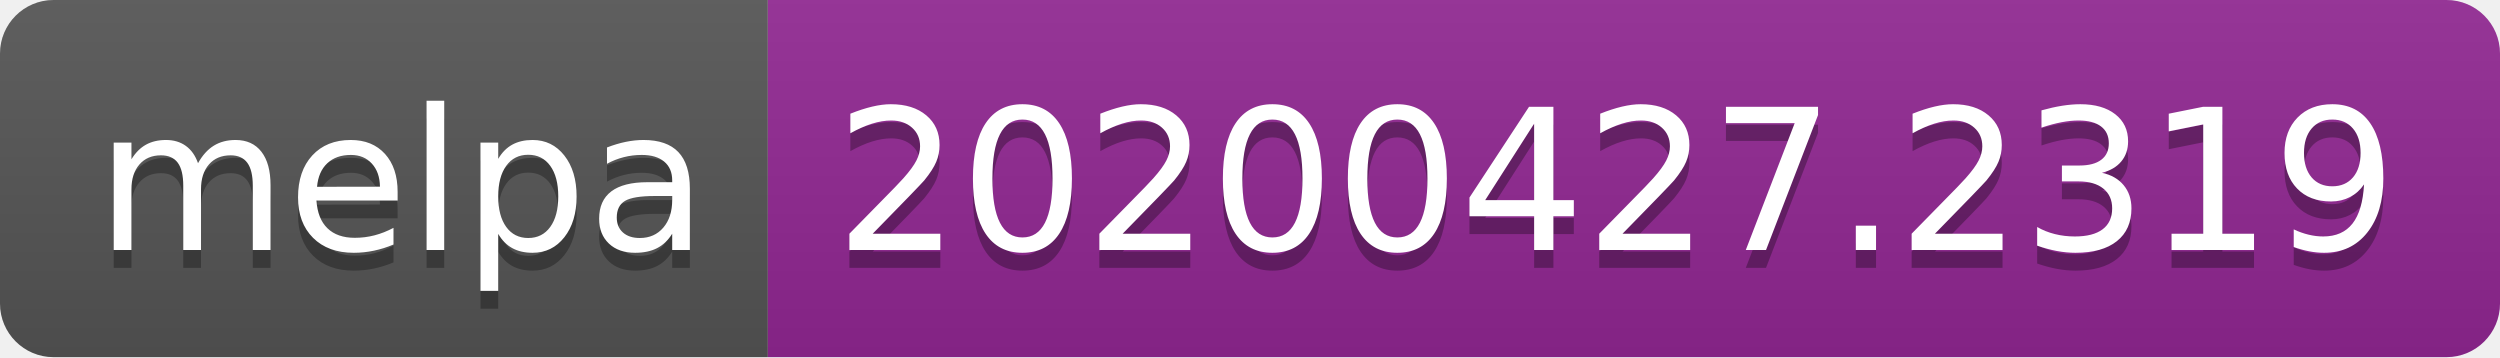
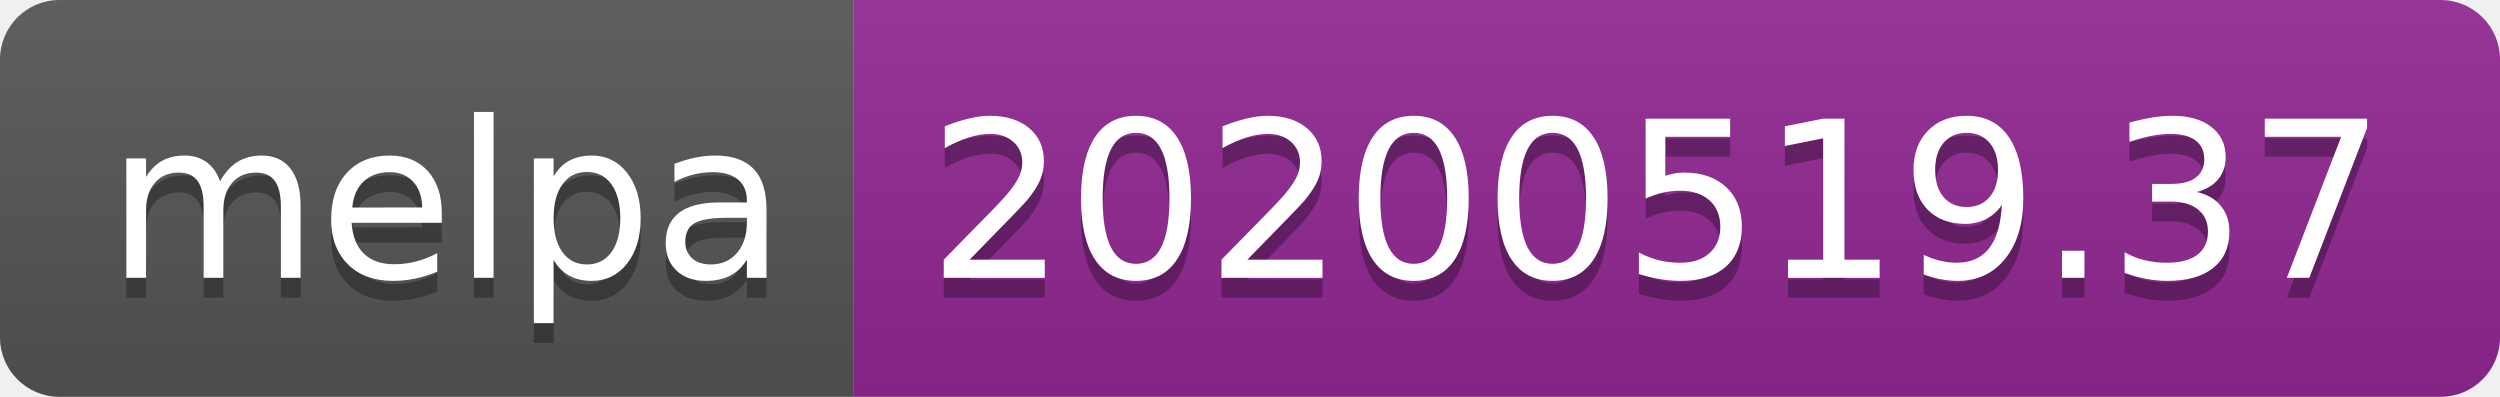
- <svg xmlns="http://www.w3.org/2000/svg" width="140" height="20">
+ <svg xmlns="http://www.w3.org/2000/svg" width="126" height="20">
  <linearGradient id="s" x2="0" y2="100%">
    <stop offset="0" stop-color="#bbb" stop-opacity=".1" />
    <stop offset="1" stop-opacity=".1" />
  </linearGradient>
  <clipPath id="r">
-     <rect width="140" height="20" rx="3" fill="#fff" />
+     <rect width="126" height="20" rx="3" fill="#fff" />
  </clipPath>
  <g clip-path="url(#r)">
    <rect width="43" height="20" fill="#555" />
-     <rect x="43" width="97" height="20" fill="#922793" />
-     <rect width="140" height="20" fill="url(#s)" />
+     <rect x="43" width="83" height="20" fill="#922793" />
+     <rect width="126" height="20" fill="url(#s)" />
  </g>
-   <g fill="#fff" text-anchor="middle" font-family="DejaVu Sans,Verdana,Geneva,sans-serif" font-size="110">
+   <g fill="#fff" text-anchor="middle" font-family="Verdana,Geneva,DejaVu Sans,sans-serif" text-rendering="geometricPrecision" font-size="110">
    <text x="225" y="150" fill="#010101" fill-opacity=".3" transform="scale(.1)" textLength="330">melpa</text>
    <text x="225" y="140" transform="scale(.1)" textLength="330">melpa</text>
-     <text x="905" y="150" fill="#010101" fill-opacity=".3" transform="scale(.1)" textLength="870">20200427.2319</text>
-     <text x="905" y="140" transform="scale(.1)" textLength="870">20200427.2319</text>
+     <text x="835" y="150" fill="#010101" fill-opacity=".3" transform="scale(.1)" textLength="730">20200519.37</text>
+     <text x="835" y="140" transform="scale(.1)" textLength="730">20200519.37</text>
  </g>
</svg>
